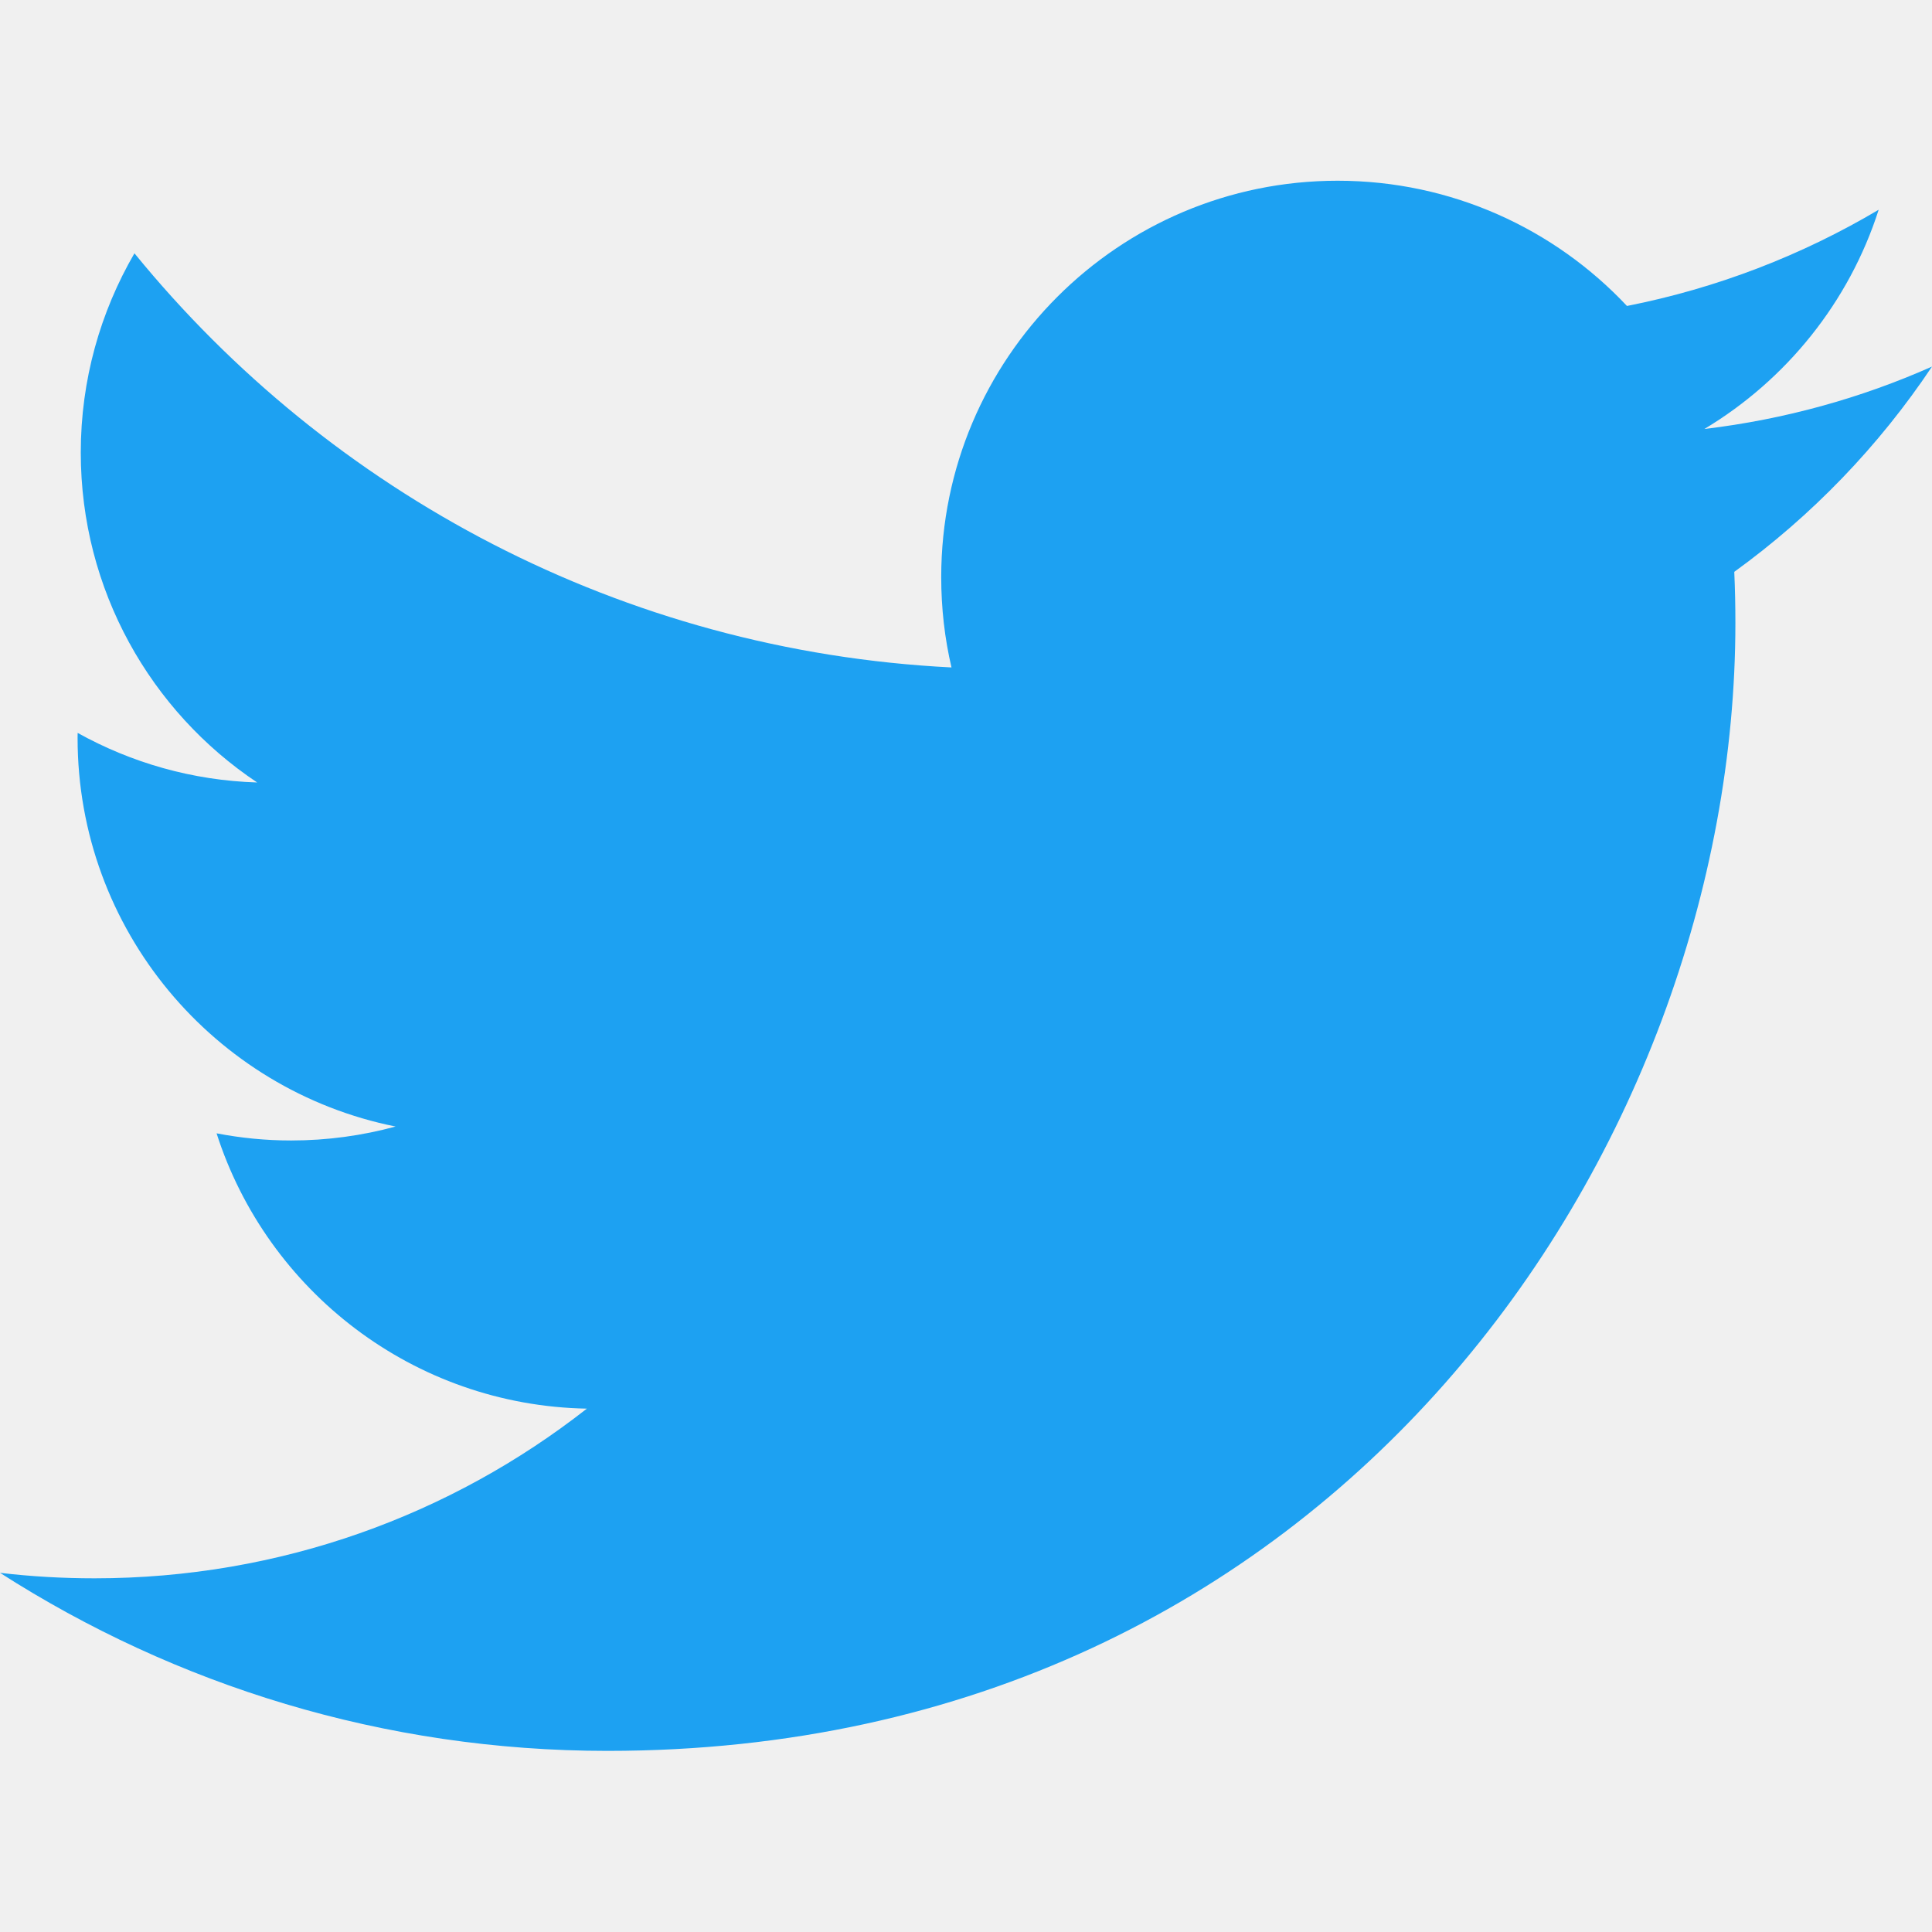
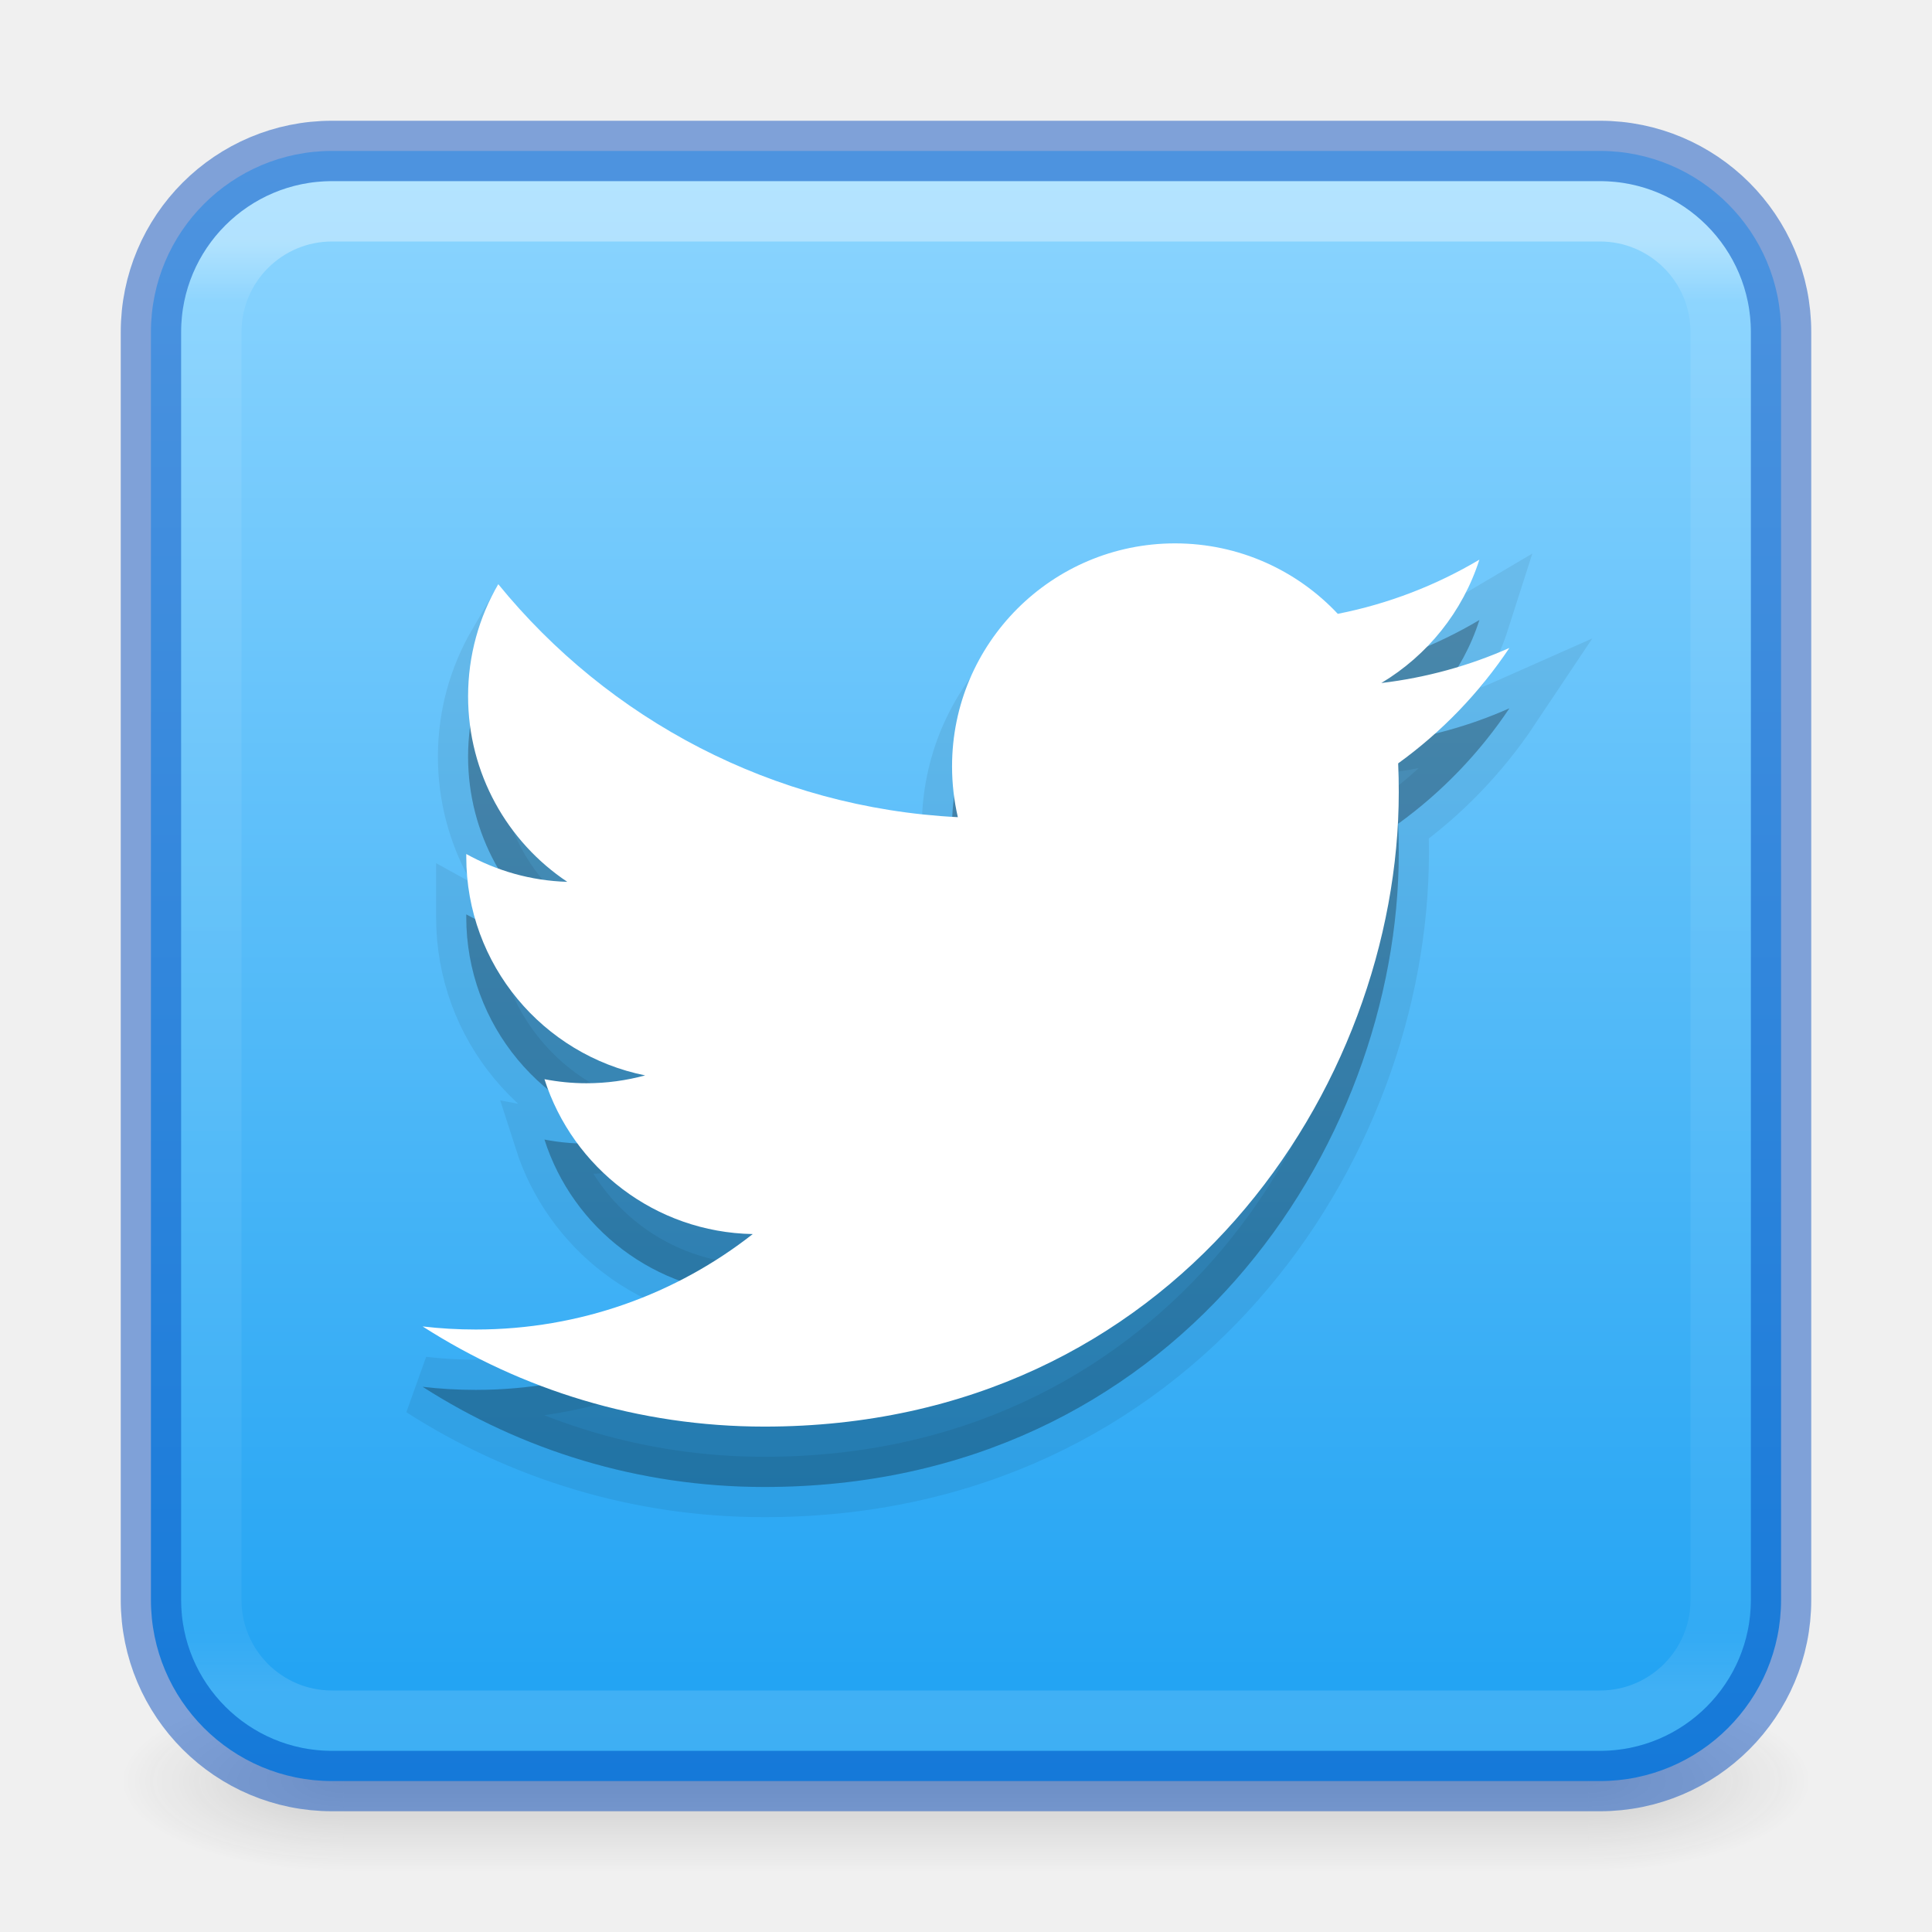
- <svg xmlns="http://www.w3.org/2000/svg" version="1.1" id="svg3626" viewBox="0 0 32 32" height="32" width="32">
-   <defs id="defs3628" />
-   <g transform="matrix(0.1073825,0,0,0.1073825,-58.00584,-58.19942)" id="layer1">
-     <path id="path3611" style="fill:#1da1f2;fill-opacity:1;fill-rule:nonzero;stroke:none" d="m 633.898,812.045 c 112.46,0 173.956,-93.168 173.956,-173.956 0,-2.646 -0.054,-5.281 -0.173,-7.903 11.938,-8.63 22.314,-19.4 30.498,-31.66 -10.955,4.869 -22.744,8.147 -35.111,9.626 12.623,-7.569 22.314,-19.543 26.886,-33.817 -11.813,7.003 -24.895,12.093 -38.824,14.841 -11.157,-11.884 -27.041,-19.317 -44.629,-19.317 -33.764,0 -61.144,27.381 -61.144,61.132 0,4.798 0.536,9.465 1.585,13.941 -50.815,-2.557 -95.874,-26.886 -126.025,-63.88 -5.251,9.035 -8.279,19.531 -8.279,30.73 0,21.212 10.794,39.938 27.208,50.893 -10.031,-0.31 -19.454,-3.063 -27.69,-7.647 -0.009,0.257 -0.009,0.507 -0.009,0.781 0,29.61 21.075,54.332 49.051,59.934 -5.138,1.401 -10.543,2.152 -16.122,2.152 -3.934,0 -7.766,-0.387 -11.491,-1.103 7.784,24.293 30.355,41.971 57.115,42.465 -20.926,16.402 -47.287,26.171 -75.937,26.171 -4.929,0 -9.798,-0.28 -14.584,-0.846 27.059,17.344 59.189,27.464 93.722,27.464" />
+ <svg xmlns="http://www.w3.org/2000/svg" width="32" height="32" viewBox="0 0 32 32" fill="none">
+   <g opacity="0.4">
+     <path opacity="0.4" d="M30 28H26.316V31H30V28Z" fill="url(#paint0_radial)" />
+     <path opacity="0.4" d="M2 31H5.684V28H2V31Z" fill="url(#paint1_radial)" />
+     <path opacity="0.4" d="M26.316 28H5.684V31H26.316V28Z" fill="url(#paint2_linear)" />
  </g>
+   <path d="M26.5 2.5H5.5C3.843 2.5 2.5 3.843 2.5 5.5V26.5C2.5 28.157 3.843 29.5 5.5 29.5H26.5C28.157 29.5 29.5 28.157 29.5 26.5V5.5C29.5 3.843 28.157 2.5 26.5 2.5Z" fill="url(#paint3_linear)" />
+   <path opacity="0.35" d="M26.5 3.5H5.5C4.395 3.5 3.5 4.395 3.5 5.5V26.5C3.5 27.605 4.395 28.5 5.5 28.5H26.5C27.605 28.5 28.5 27.605 28.5 26.5V5.5C28.5 4.395 27.605 3.5 26.5 3.5Z" stroke="url(#paint4_linear)" stroke-linecap="round" stroke-linejoin="round" />
+   <path opacity="0.5" d="M26.5 2.5H5.5C3.843 2.5 2.5 3.843 2.5 5.5V26.5C2.5 28.157 3.843 29.5 5.5 29.5H26.5C28.157 29.5 29.5 28.157 29.5 26.5V5.5C29.5 3.843 28.157 2.5 26.5 2.5Z" stroke="#0D52BF" stroke-width="1" />
+   <path d="M12.661 24.629C19.454 24.629 23.168 19.001 23.168 14.121C23.168 13.961 23.165 13.802 23.158 13.644C23.879 13.123 24.506 12.472 25 11.732C24.338 12.026 23.626 12.224 22.879 12.313C23.642 11.856 24.227 11.133 24.503 10.27C23.79 10.693 23 11.001 22.158 11.167C21.484 10.449 20.525 10 19.462 10C17.423 10 15.769 11.654 15.769 13.693C15.769 13.982 15.802 14.264 15.865 14.535C12.796 14.38 10.074 12.911 8.253 10.676C7.935 11.222 7.753 11.856 7.753 12.532C7.753 13.813 8.405 14.945 9.396 15.606C8.79 15.588 8.221 15.421 7.723 15.145C7.723 15.16 7.723 15.175 7.723 15.192C7.723 16.98 8.996 18.473 10.686 18.812C10.375 18.896 10.049 18.942 9.712 18.942C9.474 18.942 9.243 18.918 9.018 18.875C9.488 20.343 10.851 21.41 12.468 21.44C11.204 22.431 9.611 23.021 7.881 23.021C7.583 23.021 7.289 23.004 7 22.97C8.634 24.017 10.575 24.629 12.661 24.629" fill="black" fill-opacity="0.15" />
+   <path d="M12.661 24.629C19.454 24.629 23.168 19.001 23.168 14.121C23.168 13.961 23.165 13.802 23.158 13.644C23.879 13.123 24.506 12.472 25 11.732C24.338 12.026 23.626 12.224 22.879 12.313C23.642 11.856 24.227 11.133 24.503 10.27C23.79 10.693 23 11.001 22.158 11.167C21.484 10.449 20.525 10 19.462 10C17.423 10 15.769 11.654 15.769 13.693C15.769 13.982 15.802 14.264 15.865 14.535C12.796 14.38 10.074 12.911 8.253 10.676C7.935 11.222 7.753 11.856 7.753 12.532C7.753 13.813 8.405 14.945 9.396 15.606C8.79 15.588 8.221 15.421 7.723 15.145C7.723 15.16 7.723 15.175 7.723 15.192C7.723 16.98 8.996 18.473 10.686 18.812C10.375 18.896 10.049 18.942 9.712 18.942C9.474 18.942 9.243 18.918 9.018 18.875C9.488 20.343 10.851 21.41 12.468 21.44C11.204 22.431 9.611 23.021 7.881 23.021C7.583 23.021 7.289 23.004 7 22.97C8.634 24.017 10.575 24.629 12.661 24.629" stroke="black" stroke-opacity="0.07" />
+   <path d="M12.661 24.629C19.454 24.629 23.168 19.001 23.168 14.121C23.168 13.961 23.165 13.802 23.158 13.644C23.879 13.123 24.506 12.472 25 11.732C24.338 12.026 23.626 12.224 22.879 12.313C23.642 11.856 24.227 11.133 24.503 10.27C23.79 10.693 23 11.001 22.158 11.167C21.484 10.449 20.525 10 19.462 10C17.423 10 15.769 11.654 15.769 13.693C15.769 13.982 15.802 14.264 15.865 14.535C12.796 14.38 10.074 12.911 8.253 10.676C7.935 11.222 7.753 11.856 7.753 12.532C7.753 13.813 8.405 14.945 9.396 15.606C8.79 15.588 8.221 15.421 7.723 15.145C7.723 15.16 7.723 15.175 7.723 15.192C7.723 16.98 8.996 18.473 10.686 18.812C10.375 18.896 10.049 18.942 9.712 18.942C9.474 18.942 9.243 18.918 9.018 18.875C9.488 20.343 10.851 21.41 12.468 21.44C11.204 22.431 9.611 23.021 7.881 23.021C7.583 23.021 7.289 23.004 7 22.97C8.634 24.017 10.575 24.629 12.661 24.629" fill="black" fill-opacity="0.15" />
+   <path d="M12.661 23.629C19.454 23.629 23.168 18.001 23.168 13.121C23.168 12.961 23.165 12.802 23.158 12.644C23.879 12.123 24.506 11.472 25 10.732C24.338 11.026 23.626 11.224 22.879 11.313C23.642 10.856 24.227 10.133 24.503 9.27C23.79 9.693 23 10.001 22.158 10.167C21.484 9.449 20.525 9 19.462 9C17.423 9 15.769 10.654 15.769 12.693C15.769 12.982 15.802 13.264 15.865 13.535C12.796 13.38 10.074 11.911 8.253 9.676C7.935 10.222 7.753 10.856 7.753 11.532C7.753 12.813 8.405 13.945 9.396 14.606C8.79 14.588 8.221 14.421 7.723 14.145C7.723 14.16 7.723 14.175 7.723 14.192C7.723 15.98 8.996 17.473 10.686 17.812C10.375 17.896 10.049 17.942 9.712 17.942C9.474 17.942 9.243 17.918 9.018 17.875C9.488 19.343 10.851 20.41 12.468 20.44C11.204 21.431 9.611 22.021 7.881 22.021C7.583 22.021 7.289 22.004 7 21.97C8.634 23.017 10.575 23.629 12.661 23.629" fill="white" />
+   <defs>
+     <radialGradient id="paint0_radial" cx="0" cy="0" r="1" gradientUnits="userSpaceOnUse" gradientTransform="translate(26.3106 29.5) scale(3.69118 1.5)">
+       <stop stop-color="#181818" />
+       <stop offset="1" stop-color="#181818" stop-opacity="0" />
+     </radialGradient>
+     <radialGradient id="paint1_radial" cx="0" cy="0" r="1" gradientUnits="userSpaceOnUse" gradientTransform="translate(5.68938 29.5) rotate(180) scale(3.69118 1.5)">
+       <stop stop-color="#181818" />
+       <stop offset="1" stop-color="#181818" stop-opacity="0" />
+     </radialGradient>
+     <linearGradient id="paint2_linear" x1="16.78" y1="31.012" x2="16.78" y2="28" gradientUnits="userSpaceOnUse">
+       <stop stop-color="#181818" stop-opacity="0" />
+       <stop offset="0.5" stop-color="#181818" />
+       <stop offset="1" stop-color="#181818" stop-opacity="0" />
+     </linearGradient>
+     <linearGradient id="paint3_linear" x1="15.673" y1="2.904" x2="15.673" y2="29.315" gradientUnits="userSpaceOnUse">
+       <stop stop-color="#8CD5FF" />
+       <stop offset="1" stop-color="#1DA1F2" />
+     </linearGradient>
+     <linearGradient id="paint4_linear" x1="16" y1="4" x2="16" y2="28" gradientUnits="userSpaceOnUse">
+       <stop stop-color="white" />
+       <stop offset="0.042" stop-color="white" stop-opacity="0.235" />
+       <stop offset="0.958" stop-color="white" stop-opacity="0.157" />
+       <stop offset="1" stop-color="white" stop-opacity="0.392" />
+     </linearGradient>
+   </defs>
</svg>
